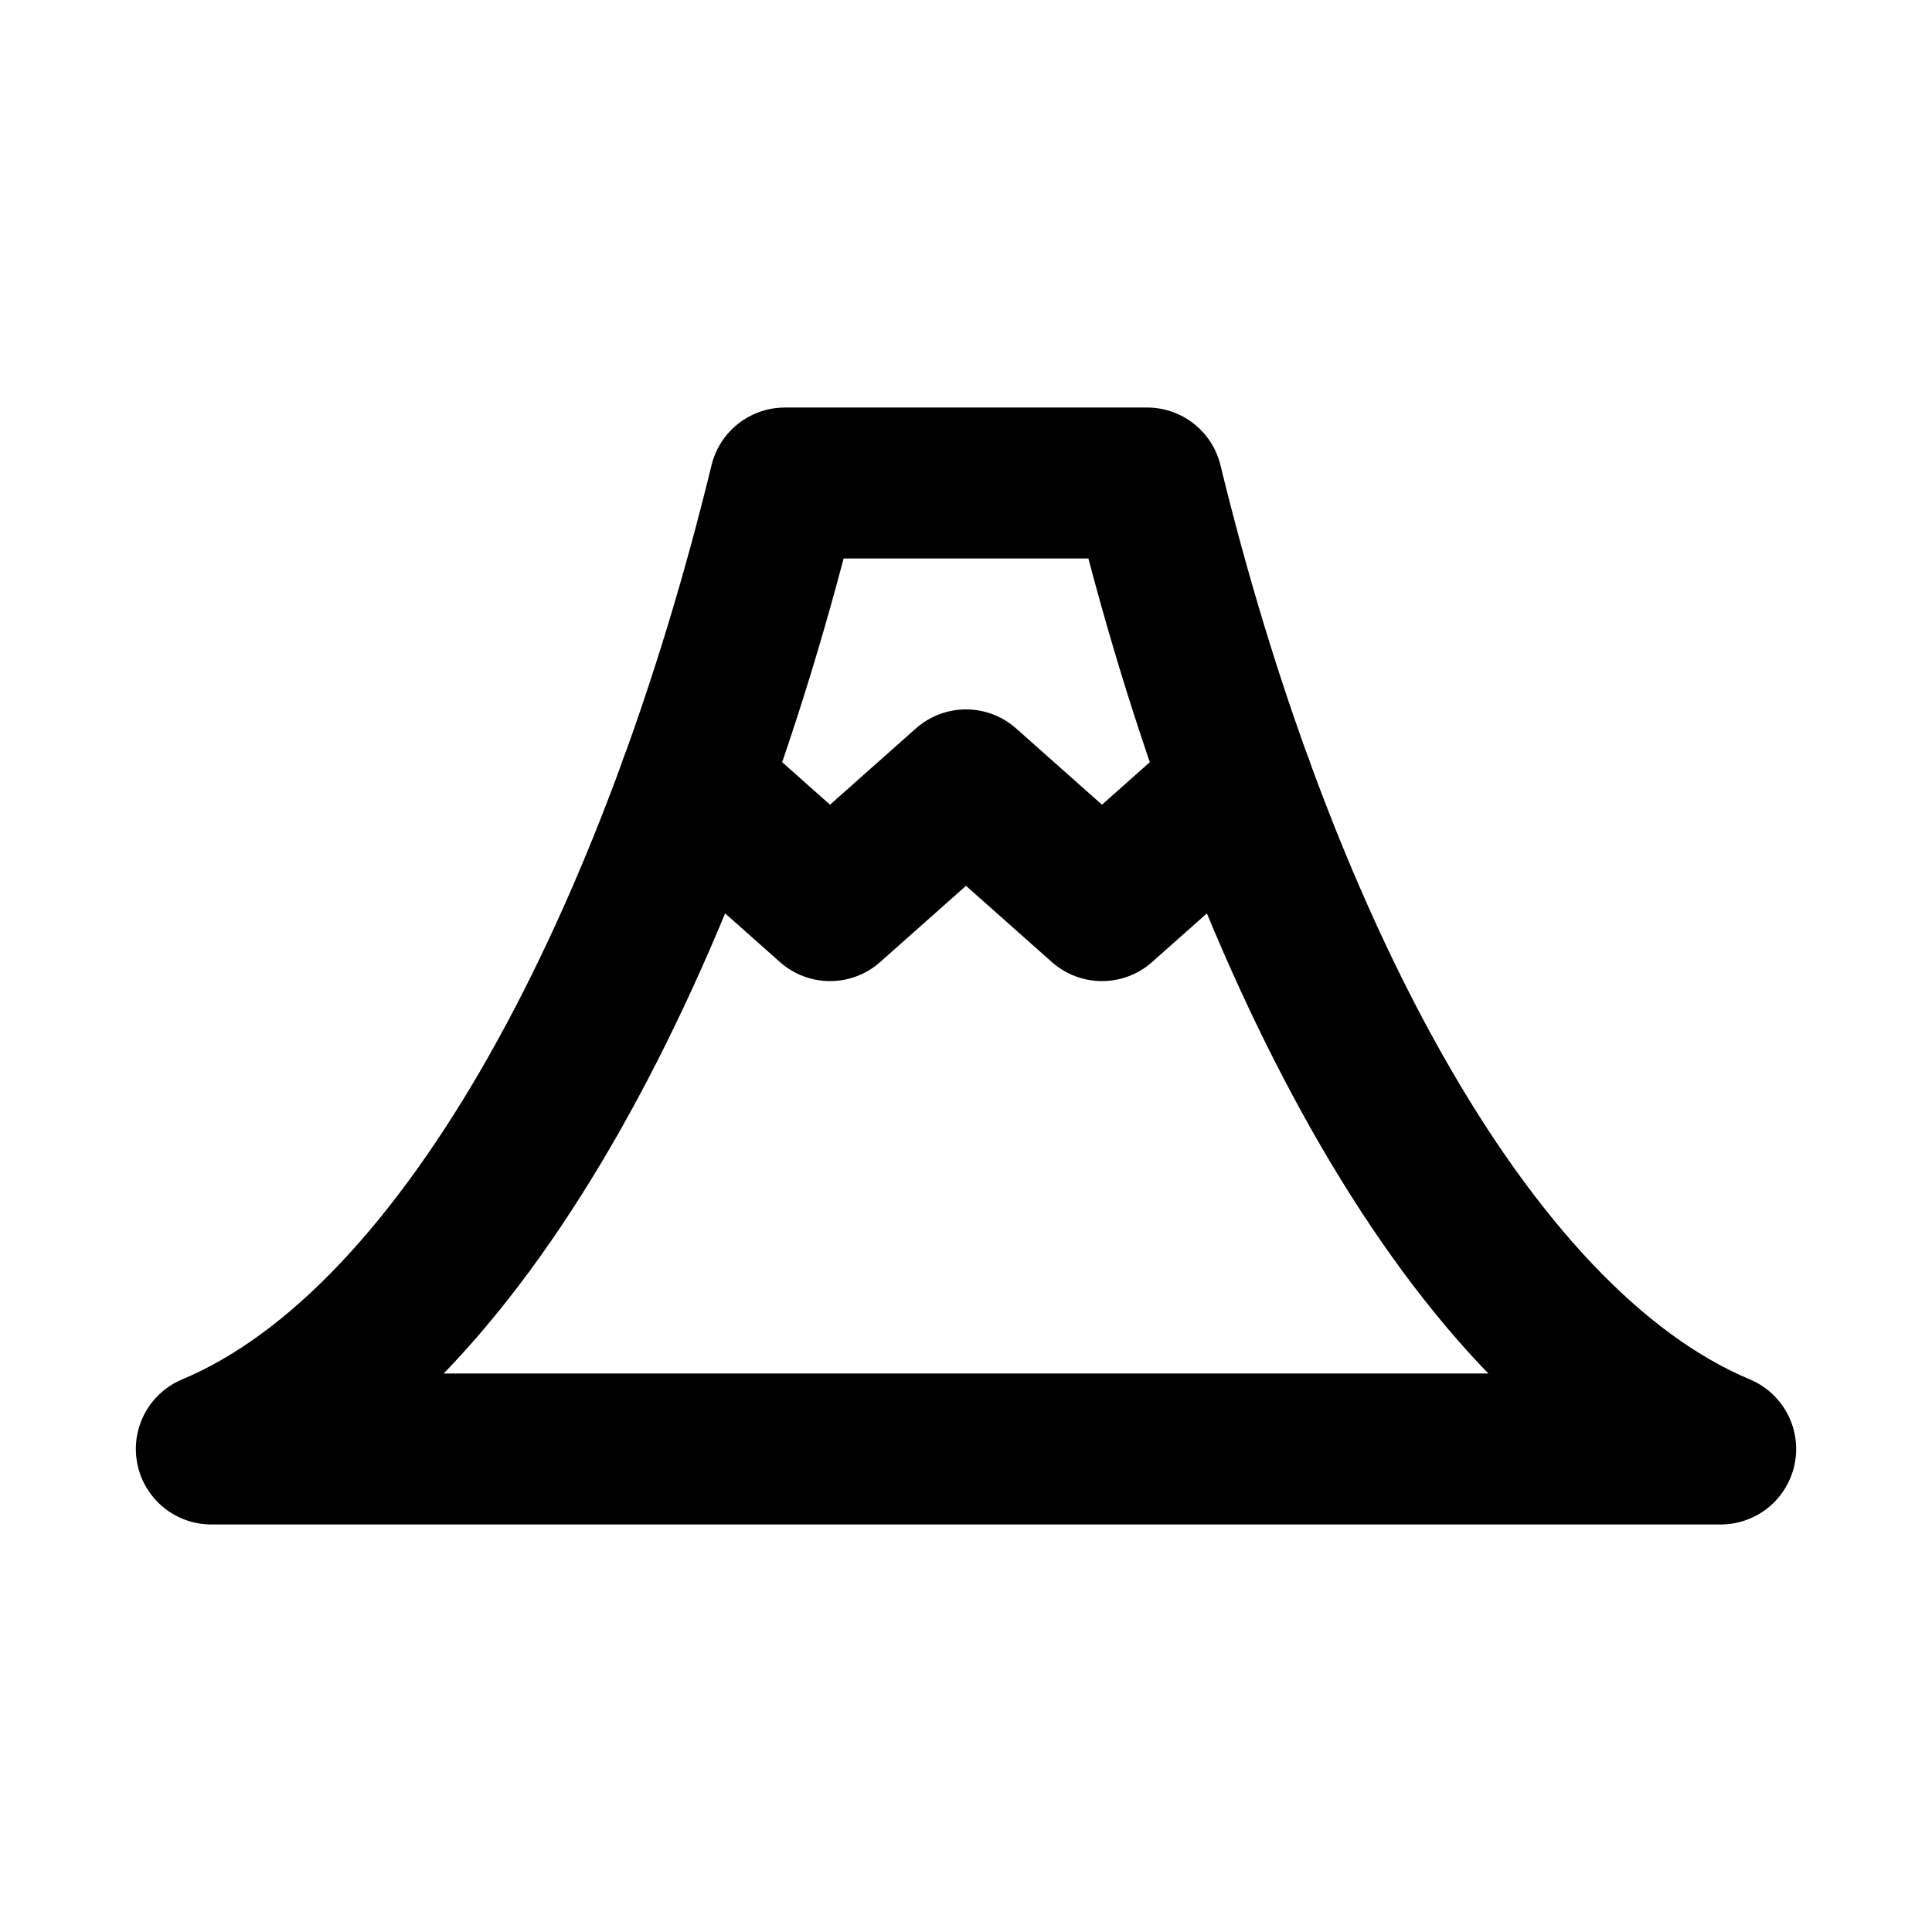
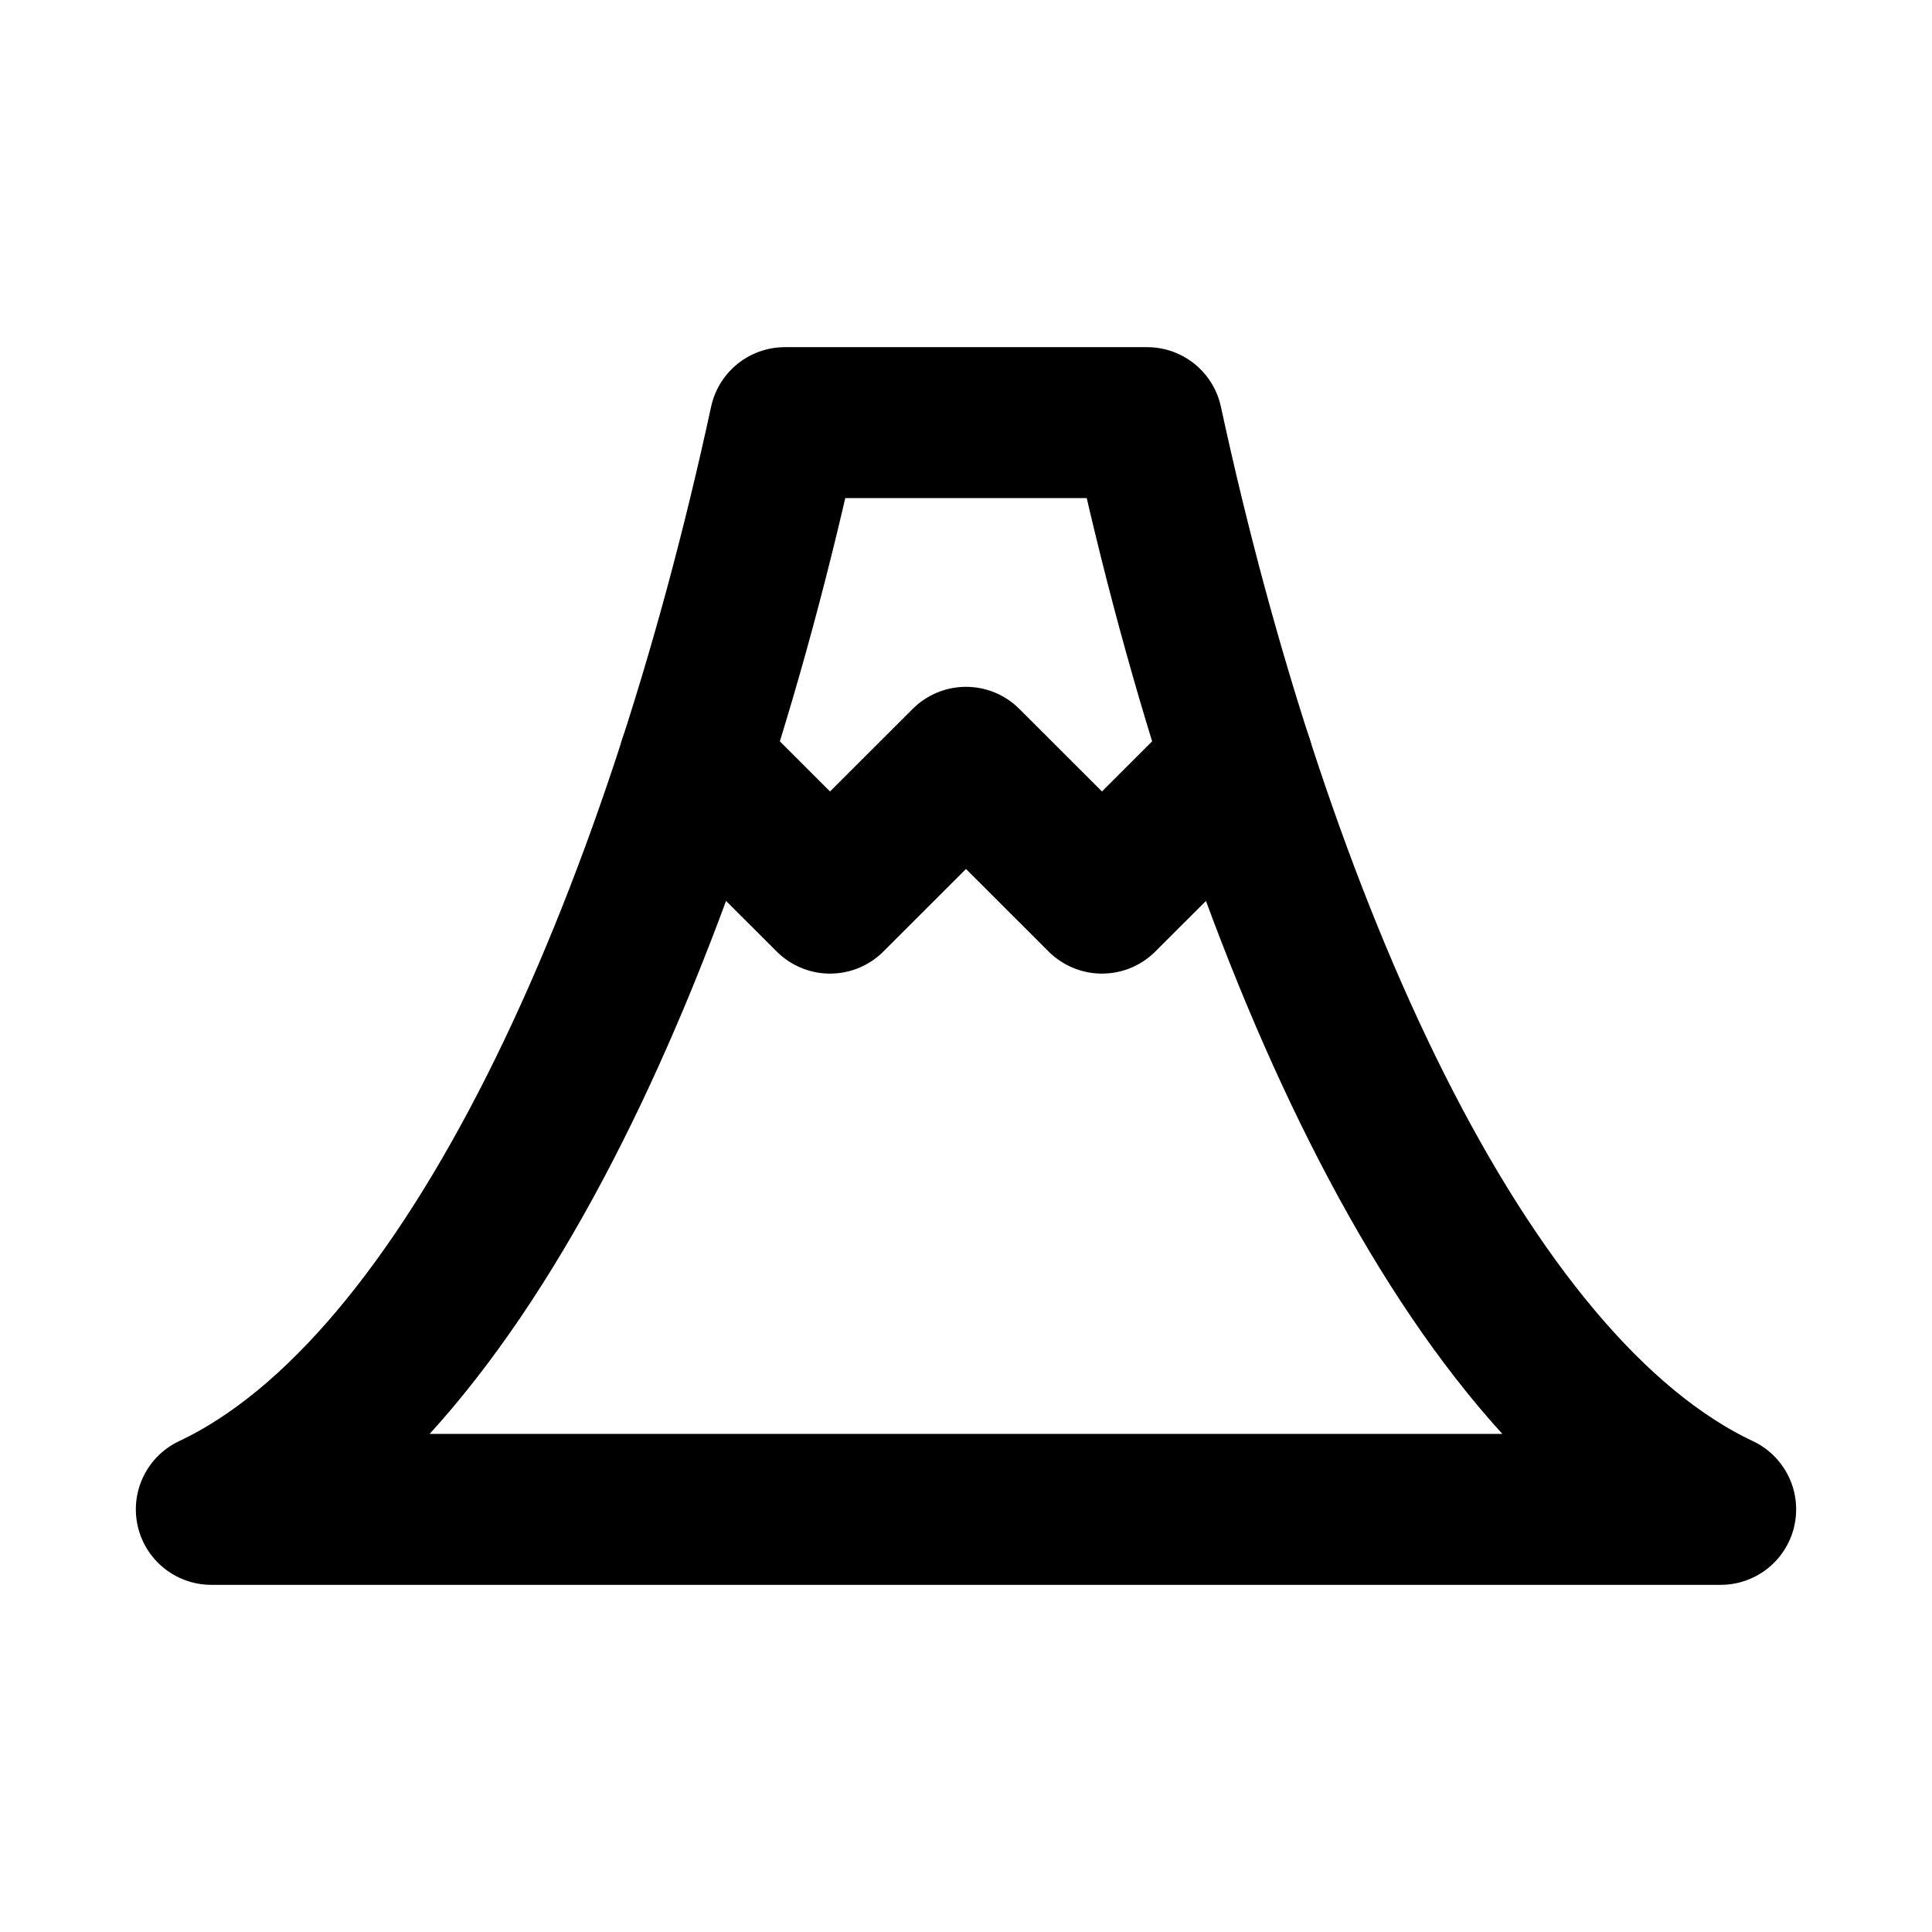
<svg xmlns="http://www.w3.org/2000/svg" data-set="area-pilot" data-keyline="horizontal" data-angles="free" width="16" height="16" viewBox="0 0 16 16" fill="none">
-   <path data-filled="solid" d="M1.75 12C3.9 11.1 5.6 7.7 6.5 4H9.5C10.4 7.7 12.1 11.1 14.25 12Z" fill="none" stroke="currentColor" stroke-width="1.25" stroke-linecap="round" stroke-linejoin="round" />
-   <path data-filled="cut" d="M5.748 6.5L6.874 7.5L8 6.5L9.126 7.5L10.252 6.5" fill="none" stroke="currentColor" stroke-width="1.25" stroke-linecap="round" stroke-linejoin="round" />
+   <path data-filled="solid" d="M1.75 12.5C3.9 11.488 5.6 7.663 6.5 3.5H9.5C10.4 7.663 12.1 11.488 14.25 12.5Z" fill="none" stroke="currentColor" stroke-width="1.25" stroke-linecap="round" stroke-linejoin="round" />
+   <path data-filled="cut" d="M5.748 6.313L6.874 7.438L8 6.313L9.126 7.438L10.252 6.313" fill="none" stroke="currentColor" stroke-width="1.25" stroke-linecap="round" stroke-linejoin="round" />
</svg>
